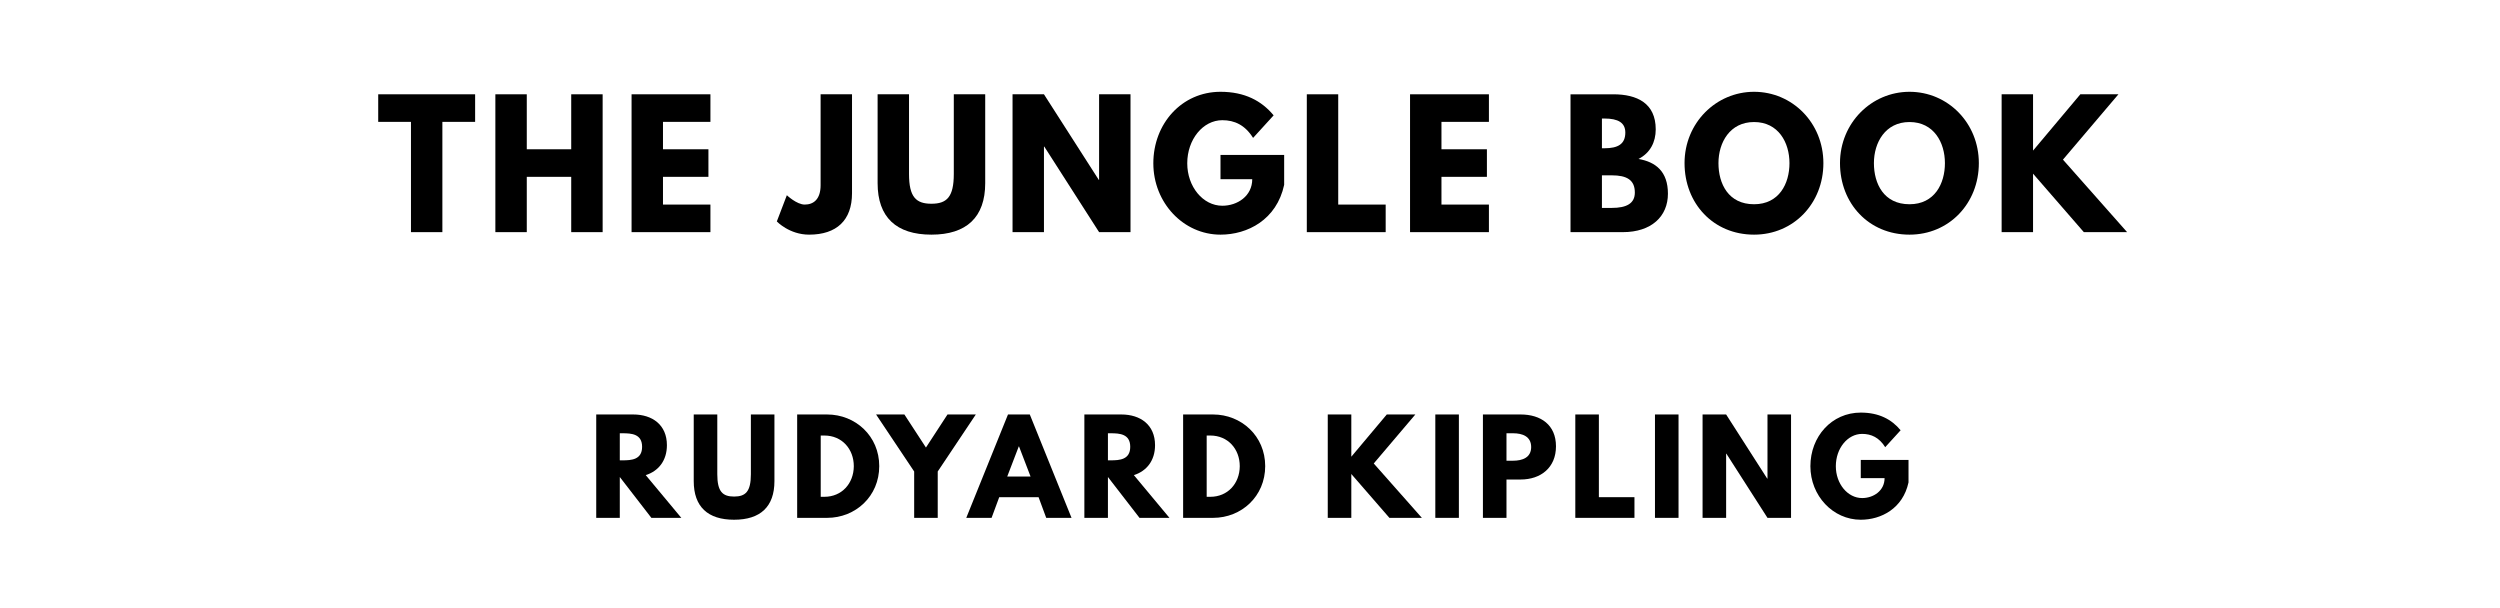
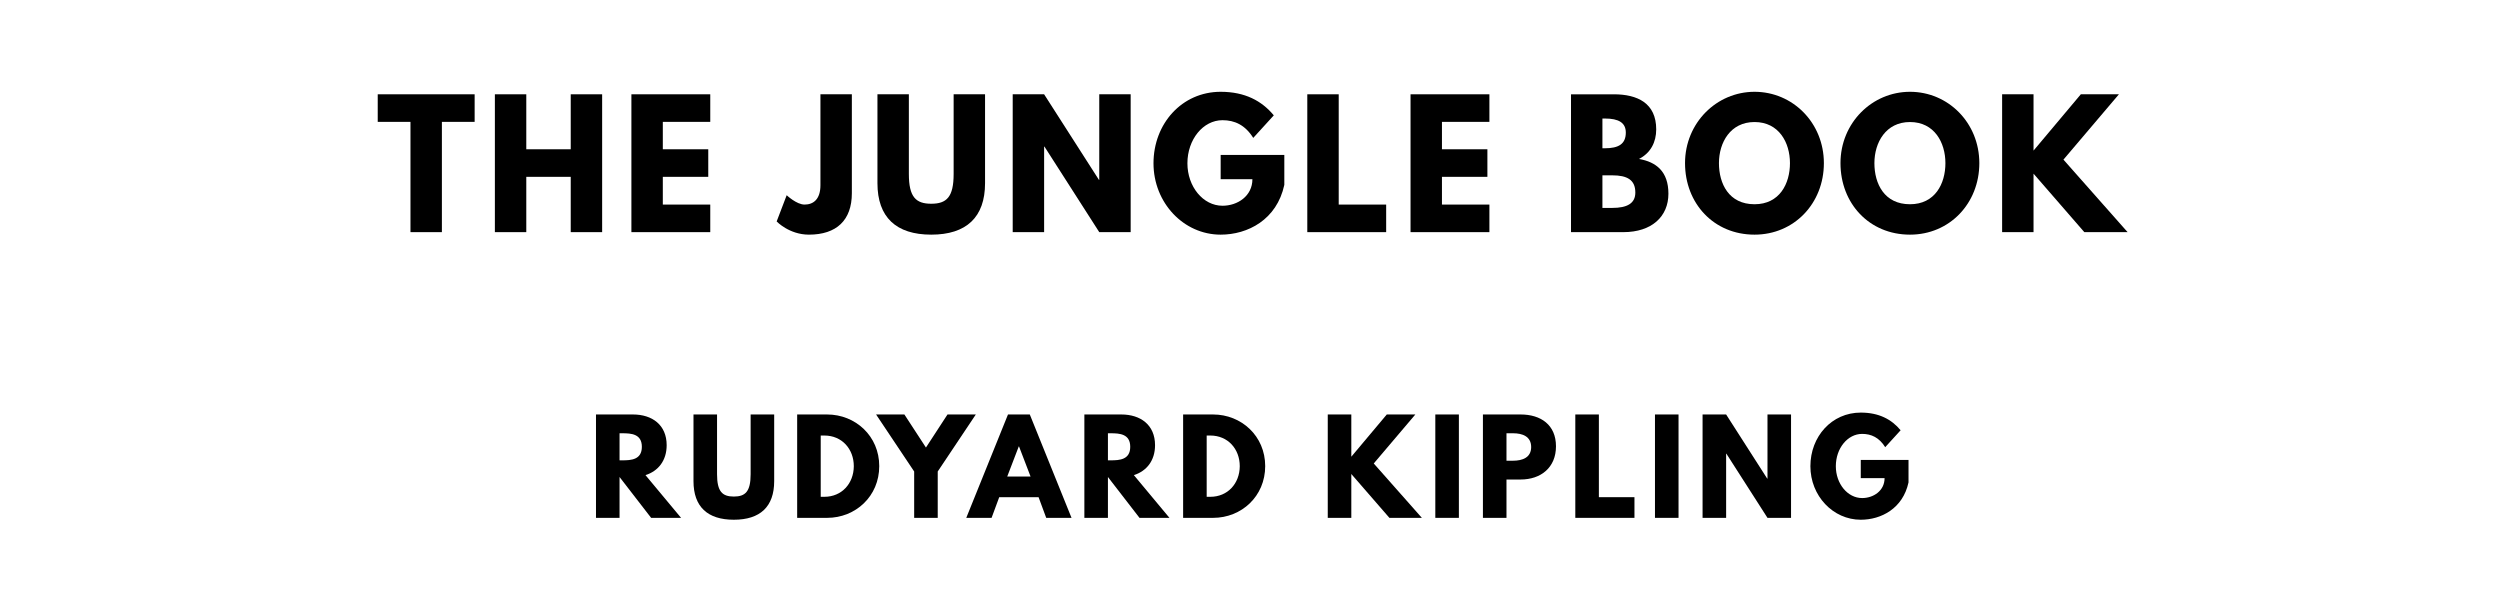
<svg xmlns="http://www.w3.org/2000/svg" version="1.1" viewBox="0 0 1400 340">
  <g>
-     <path d="m 211.801,68.246 18.339,0 0,61.754 17.591,0 0,-61.754 18.339,0 0,-15.439 -54.269,0 0,15.439 z" />
-     <path d="m 294.996,99.029 24.889,0 0,30.971 17.591,0 0,-77.193 -17.591,0 0,30.784 -24.889,0 0,-30.784 -17.591,0 0,77.193 17.591,0 0,-30.971 z" />
-     <path d="m 397.841,52.807 -44.164,0 0,77.193 44.164,0 0,-15.439 -26.573,0 0,-15.532 25.45,0 0,-15.439 -25.45,0 0,-15.345 26.573,0 0,-15.439 z" />
-     <path d="m 477.129,52.807 -17.591,0 0,50.901 c 0,7.766 -3.836,10.854 -8.889,10.854 -4.491,0 -10.012,-5.24 -10.012,-5.24 l -5.614,14.69 c 0,0 7.018,7.392 18.058,7.392 15.439,0 24.047,-8.047 24.047,-23.205 l 0,-55.392 z" />
-     <path d="m 551.719,52.807 -17.591,0 0,44.632 c 0,12.912 -3.93,16.655 -12.538,16.655 -8.608,0 -12.538,-3.743 -12.538,-16.655 l 0,-44.632 -17.591,0 0,49.778 c 0,19.088 10.48,28.819 30.129,28.819 19.649,0 30.129,-9.731 30.129,-28.819 l 0,-49.778 z" />
-     <path d="m 584.615,82.094 0.187,0 L 615.493,130 l 17.591,0 0,-77.193 -17.591,0 0,47.906 -0.187,0 -30.69,-47.906 -17.591,0 0,77.193 17.591,0 0,-47.906 z" />
-     <path d="m 719.129,86.772 -35.649,0 0,13.567 17.778,0 c 0,9.45 -8.327,14.877 -16.749,14.877 -10.854,0 -19.649,-10.667 -19.649,-23.766 0,-13.38 8.795,-24.14 19.649,-24.14 6.83,0 12.725,2.713 17.216,9.918 L 713.234,64.596 c -6.737,-8.14 -16.187,-13.193 -29.754,-13.193 -21.708,0 -37.614,17.871 -37.614,40.047 0,22.082 16.842,39.953 37.614,39.953 15.158,0 31.439,-8.327 35.649,-27.883 l 0,-16.749 z" />
-     <path d="m 749.404,52.807 -17.591,0 0,77.193 44.164,0 0,-15.439 -26.573,0 0,-61.754 z" />
-     <path d="m 833.791,52.807 -44.164,0 0,77.193 44.164,0 0,-15.439 -26.573,0 0,-15.532 25.45,0 0,-15.439 -25.45,0 0,-15.345 26.573,0 0,-15.439 z" />
-     <path d="m 879.488,52.807 0,77.193 29.287,0 c 16,0 25.263,-8.795 25.263,-21.52 0,-12.444 -6.83,-17.778 -16.468,-19.462 6.55,-3.368 9.637,-9.45 9.637,-16.561 0,-14.69 -10.48,-19.649 -23.766,-19.649 l -23.953,0 z m 17.591,30.222 0,-16.655 1.404,0 c 7.673,0 11.696,2.339 11.696,7.86 0,6.456 -4.117,8.795 -11.696,8.795 l -1.404,0 z m 0,33.404 0,-18.246 5.52,0 c 8.327,0 12.912,2.526 12.912,9.637 0,6.082 -4.585,8.608 -12.912,8.608 l -5.52,0 z" />
-     <path d="m 943.344,91.357 c 0,22.55 16.094,40.047 38.924,40.047 22.175,0 38.83,-17.497 38.83,-40.047 0,-22.55 -17.404,-39.953 -38.83,-39.953 -21.24,0 -38.924,17.404 -38.924,39.953 z m 18.994,0 c 0,-11.509 6.363,-23.018 19.93,-23.018 13.661,0 19.836,11.509 19.836,23.018 0,11.509 -5.801,23.018 -19.836,23.018 -14.409,0 -19.93,-11.509 -19.93,-23.018 z" />
-     <path d="m 1030.398,91.357 c 0,22.55 16.093,40.047 38.924,40.047 22.175,0 38.831,-17.497 38.831,-40.047 0,-22.55 -17.404,-39.953 -38.831,-39.953 -21.24,0 -38.924,17.404 -38.924,39.953 z m 18.994,0 c 0,-11.509 6.363,-23.018 19.93,-23.018 13.661,0 19.836,11.509 19.836,23.018 0,11.509 -5.801,23.018 -19.836,23.018 -14.409,0 -19.93,-11.509 -19.93,-23.018 z" />
-     <path d="m 1191.183,130 -35.93,-40.608 31.064,-36.585 -21.333,0 -26.48,31.532 0,-31.532 -17.591,0 0,77.193 17.591,0 0,-32.749 28.444,32.749 24.234,0 z" />
+     <path d="m 211.527,68.246 18.339,0 0,61.754 17.591,0 0,-61.754 18.339,0 0,-15.439 -54.269,0 0,15.439 z" />
+     <path d="m 294.721,99.029 24.889,0 0,30.971 17.591,0 0,-77.193 -17.591,0 0,30.784 -24.889,0 0,-30.784 -17.591,0 0,77.193 17.591,0 0,-30.971 z" />
+     <path d="m 397.749,52.807 -44.164,0 0,77.193 44.164,0 0,-15.439 -26.573,0 0,-15.532 25.45,0 0,-15.439 -25.45,0 0,-15.345 26.573,0 0,-15.439 z" />
+     <path d="m 477.037,52.807 -17.591,0 0,50.901 c 0,7.766 -3.836,10.854 -8.889,10.854 -4.491,0 -10.012,-5.24 -10.012,-5.24 l -5.614,14.69 c 0,0 7.018,7.392 18.058,7.392 15.439,0 24.047,-8.047 24.047,-23.205 l 0,-55.392 z" />
+     <path d="m 551.628,52.807 -17.591,0 0,44.632 c 0,12.912 -3.93,16.655 -12.538,16.655 -8.608,0 -12.538,-3.743 -12.538,-16.655 l 0,-44.632 -17.591,0 0,49.778 c 0,19.088 10.48,28.819 30.129,28.819 19.649,0 30.129,-9.731 30.129,-28.819 l 0,-49.778 z" />
+     <path d="m 584.707,82.094 0.187,0 L 615.584,130 l 17.591,0 0,-77.193 -17.591,0 0,47.906 -0.187,0 -30.69,-47.906 -17.591,0 0,77.193 17.591,0 0,-47.906 z" />
+     <path d="m 719.22,86.772 -35.649,0 0,13.567 17.778,0 c 0,9.45 -8.327,14.877 -16.749,14.877 -10.854,0 -19.649,-10.667 -19.649,-23.766 0,-13.38 8.795,-24.14 19.649,-24.14 6.83,0 12.725,2.713 17.216,9.918 L 713.325,64.596 c -6.737,-8.14 -16.187,-13.193 -29.754,-13.193 -21.708,0 -37.614,17.871 -37.614,40.047 0,22.082 16.842,39.953 37.614,39.953 15.158,0 31.439,-8.327 35.649,-27.883 l 0,-16.749 z" />
+     <path d="m 749.678,52.807 -17.591,0 0,77.193 44.164,0 0,-15.439 -26.573,0 0,-61.754 z" />
+     <path d="m 834.065,52.807 -44.164,0 0,77.193 44.164,0 0,-15.439 -26.573,0 0,-15.532 25.45,0 0,-15.439 -25.45,0 0,-15.345 26.573,0 0,-15.439 z" />
+     <path d="m 879.762,52.807 0,77.193 29.287,0 c 16,0 25.263,-8.795 25.263,-21.52 0,-12.444 -6.83,-17.778 -16.468,-19.462 6.55,-3.368 9.637,-9.45 9.637,-16.561 0,-14.69 -10.48,-19.649 -23.766,-19.649 l -23.953,0 z m 17.591,30.222 0,-16.655 1.404,0 c 7.673,0 11.696,2.339 11.696,7.86 0,6.456 -4.117,8.795 -11.696,8.795 l -1.404,0 z m 0,33.404 0,-18.246 5.52,0 c 8.327,0 12.912,2.526 12.912,9.637 0,6.082 -4.585,8.608 -12.912,8.608 l -5.52,0 z" />
+     <path d="m 943.618,91.357 c 0,22.55 16.094,40.047 38.924,40.047 22.175,0 38.83,-17.497 38.83,-40.047 0,-22.55 -17.404,-39.953 -38.83,-39.953 -21.24,0 -38.924,17.404 -38.924,39.953 z m 18.994,0 c 0,-11.509 6.363,-23.018 19.93,-23.018 13.661,0 19.836,11.509 19.836,23.018 0,11.509 -5.801,23.018 -19.836,23.018 -14.409,0 -19.93,-11.509 -19.93,-23.018 z" />
+     <path d="m 1030.672,91.357 c 0,22.55 16.093,40.047 38.924,40.047 22.175,0 38.83,-17.497 38.83,-40.047 0,-22.55 -17.404,-39.953 -38.83,-39.953 -21.24,0 -38.924,17.404 -38.924,39.953 z m 18.994,0 c 0,-11.509 6.363,-23.018 19.93,-23.018 13.661,0 19.836,11.509 19.836,23.018 0,11.509 -5.801,23.018 -19.836,23.018 -14.409,0 -19.93,-11.509 -19.93,-23.018 z" />
+     <path d="m 1191.457,130 -35.93,-40.608 31.064,-36.585 -21.333,0 -26.48,31.532 0,-31.532 -17.591,0 0,77.193 17.591,0 0,-32.749 L 1167.223,130 l 24.234,0 z" />
  </g>
  <g>
-     <path d="m 333.89,232.105 0,57.895 13.193,0 0,-22.877 L 364.767,290 l 16.772,0 -19.93,-23.93 c 7.088,-2.246 11.86,-8.07 11.86,-16.772 0,-11.368 -8.14,-17.193 -18.877,-17.193 l -20.702,0 z m 13.193,25.684 0,-15.158 1.544,0 c 4.982,0 10.947,0.351 10.947,7.579 0,7.228 -5.965,7.579 -10.947,7.579 l -1.544,0 z" />
-     <path d="m 433.683,232.105 -13.193,0 0,33.474 c 0,9.684 -2.947,12.491 -9.403,12.491 -6.456,0 -9.404,-2.807 -9.404,-12.491 l 0,-33.474 -13.193,0 0,37.333 c 0,14.316 7.86,21.614 22.596,21.614 14.737,0 22.596,-7.298 22.596,-21.614 l 0,-37.333 z" />
+     <path d="m 333.753,232.105 0,57.895 13.193,0 0,-22.877 17.684,22.877 16.772,0 -19.93,-23.93 c 7.088,-2.246 11.86,-8.07 11.86,-16.772 0,-11.368 -8.14,-17.193 -18.877,-17.193 l -20.702,0 z m 13.193,25.684 0,-15.158 1.544,0 c 4.982,0 10.947,0.351 10.947,7.579 0,7.228 -5.965,7.579 -10.947,7.579 l -1.544,0 z" />
+     <path d="m 433.546,232.105 -13.193,0 0,33.474 c 0,9.684 -2.947,12.491 -9.404,12.491 -6.456,0 -9.403,-2.807 -9.403,-12.491 l 0,-33.474 -13.193,0 0,37.333 c 0,14.316 7.86,21.614 22.596,21.614 14.737,0 22.596,-7.298 22.596,-21.614 l 0,-37.333 z" />
    <path d="m 446.412,232.105 0,57.895 16.772,0 c 15.93,0 29.193,-12.07 29.193,-28.982 0,-16.842 -13.333,-28.912 -29.193,-28.912 l -16.772,0 z m 13.193,46.105 0,-34.316 2.035,0 c 9.825,0 16.491,7.509 16.491,17.193 -0.07,9.684 -6.737,17.123 -16.491,17.123 l -2.035,0 z" />
    <path d="m 490.6,232.105 21.333,31.93 0,25.965 13.193,0 0,-25.965 21.333,-31.93 -15.86,0 -12.07,18.526 -12.07,-18.526 -15.86,0 z" />
    <path d="m 576.687,232.105 -12.211,0 L 541.108,290 l 14.175,0 4.281,-11.579 22.035,0 4.281,11.579 14.175,0 -23.368,-57.895 z m 0.421,34.737 -13.053,0 6.456,-16.842 0.14,0 6.456,16.842 z" />
-     <path d="m 607.245,232.105 0,57.895 13.193,0 0,-22.877 17.684,22.877 16.772,0 -19.93,-23.93 c 7.088,-2.246 11.86,-8.07 11.86,-16.772 0,-11.368 -8.14,-17.193 -18.877,-17.193 l -20.702,0 z m 13.193,25.684 0,-15.158 1.544,0 c 4.982,0 10.947,0.351 10.947,7.579 0,7.228 -5.965,7.579 -10.947,7.579 l -1.544,0 z" />
+     <path d="m 607.245,232.105 0,57.895 13.193,0 0,-22.877 17.684,22.877 16.772,0 -19.93,-23.93 C 642.052,263.825 646.824,258 646.824,249.298 c 0,-11.368 -8.14,-17.193 -18.877,-17.193 l -20.702,0 z m 13.193,25.684 0,-15.158 1.544,0 c 4.982,0 10.947,0.351 10.947,7.579 0,7.228 -5.965,7.579 -10.947,7.579 l -1.544,0 z" />
    <path d="m 662.547,232.105 0,57.895 16.772,0 c 15.93,0 29.193,-12.07 29.193,-28.982 0,-16.842 -13.333,-28.912 -29.193,-28.912 l -16.772,0 z m 13.193,46.105 0,-34.316 2.035,0 c 9.825,0 16.491,7.509 16.491,17.193 -0.07,9.684 -6.737,17.123 -16.491,17.123 l -2.035,0 z" />
    <path d="m 796.246,290 -26.947,-30.456 23.298,-27.439 -16,0 -19.86,23.649 0,-23.649 -13.193,0 0,57.895 13.193,0 0,-24.561 21.333,24.561 18.175,0 z" />
    <path d="m 816.973,232.105 -13.193,0 0,57.895 13.193,0 0,-57.895 z" />
    <path d="m 830.436,232.105 0,57.895 13.193,0 0,-21.474 7.93,0 c 11.298,0 19.789,-6.667 19.789,-18.596 0,-12 -8.491,-17.825 -19.789,-17.825 l -21.123,0 z M 843.629,258 l 0,-15.368 3.719,0 c 5.193,0 10.105,1.754 10.105,7.719 0,5.895 -4.912,7.649 -10.105,7.649 l -3.719,0 z" />
    <path d="m 895.367,232.105 -13.193,0 0,57.895 33.123,0 0,-11.579 -19.93,0 0,-46.316 z" />
-     <path d="m 939.977,232.105 -13.193,0 0,57.895 13.193,0 0,-57.895 z" />
-     <path d="m 966.633,254.07 0.14,0 L 989.791,290 l 13.193,0 0,-57.895 -13.193,0 0,35.93 -0.14,0 -23.018,-35.93 -13.193,0 0,57.895 13.193,0 0,-35.93 z" />
-     <path d="m 1068.768,257.579 -26.737,0 0,10.175 13.333,0 c 0,7.088 -6.246,11.158 -12.561,11.158 -8.14,0 -14.737,-8 -14.737,-17.825 0,-10.035 6.596,-18.105 14.737,-18.105 5.123,0 9.544,2.035 12.912,7.439 l 8.632,-9.474 c -5.053,-6.105 -12.14,-9.895 -22.316,-9.895 -16.281,0 -28.21,13.404 -28.21,30.035 0,16.561 12.632,29.965 28.21,29.965 11.368,0 23.579,-6.246 26.737,-20.912 l 0,-12.561 z" />
+     <path d="m 939.978,232.105 -13.193,0 0,57.895 13.193,0 0,-57.895 z" />
+     <path d="m 966.633,254.07 0.14,0 23.018,35.93 13.193,0 0,-57.895 -13.193,0 0,35.93 -0.14,0 -23.018,-35.93 -13.193,0 0,57.895 13.193,0 0,-35.93 z" />
+     <path d="m 1068.768,257.579 -26.737,0 0,10.175 13.333,0 c 0,7.088 -6.246,11.158 -12.561,11.158 -8.14,0 -14.737,-8 -14.737,-17.825 0,-10.035 6.596,-18.105 14.737,-18.105 5.123,0 9.544,2.035 12.912,7.439 l 8.632,-9.474 c -5.053,-6.105 -12.14,-9.895 -22.316,-9.895 -16.281,0 -28.211,13.404 -28.211,30.035 0,16.561 12.632,29.965 28.211,29.965 11.368,0 23.579,-6.246 26.737,-20.912 l 0,-12.561 z" />
  </g>
</svg>
